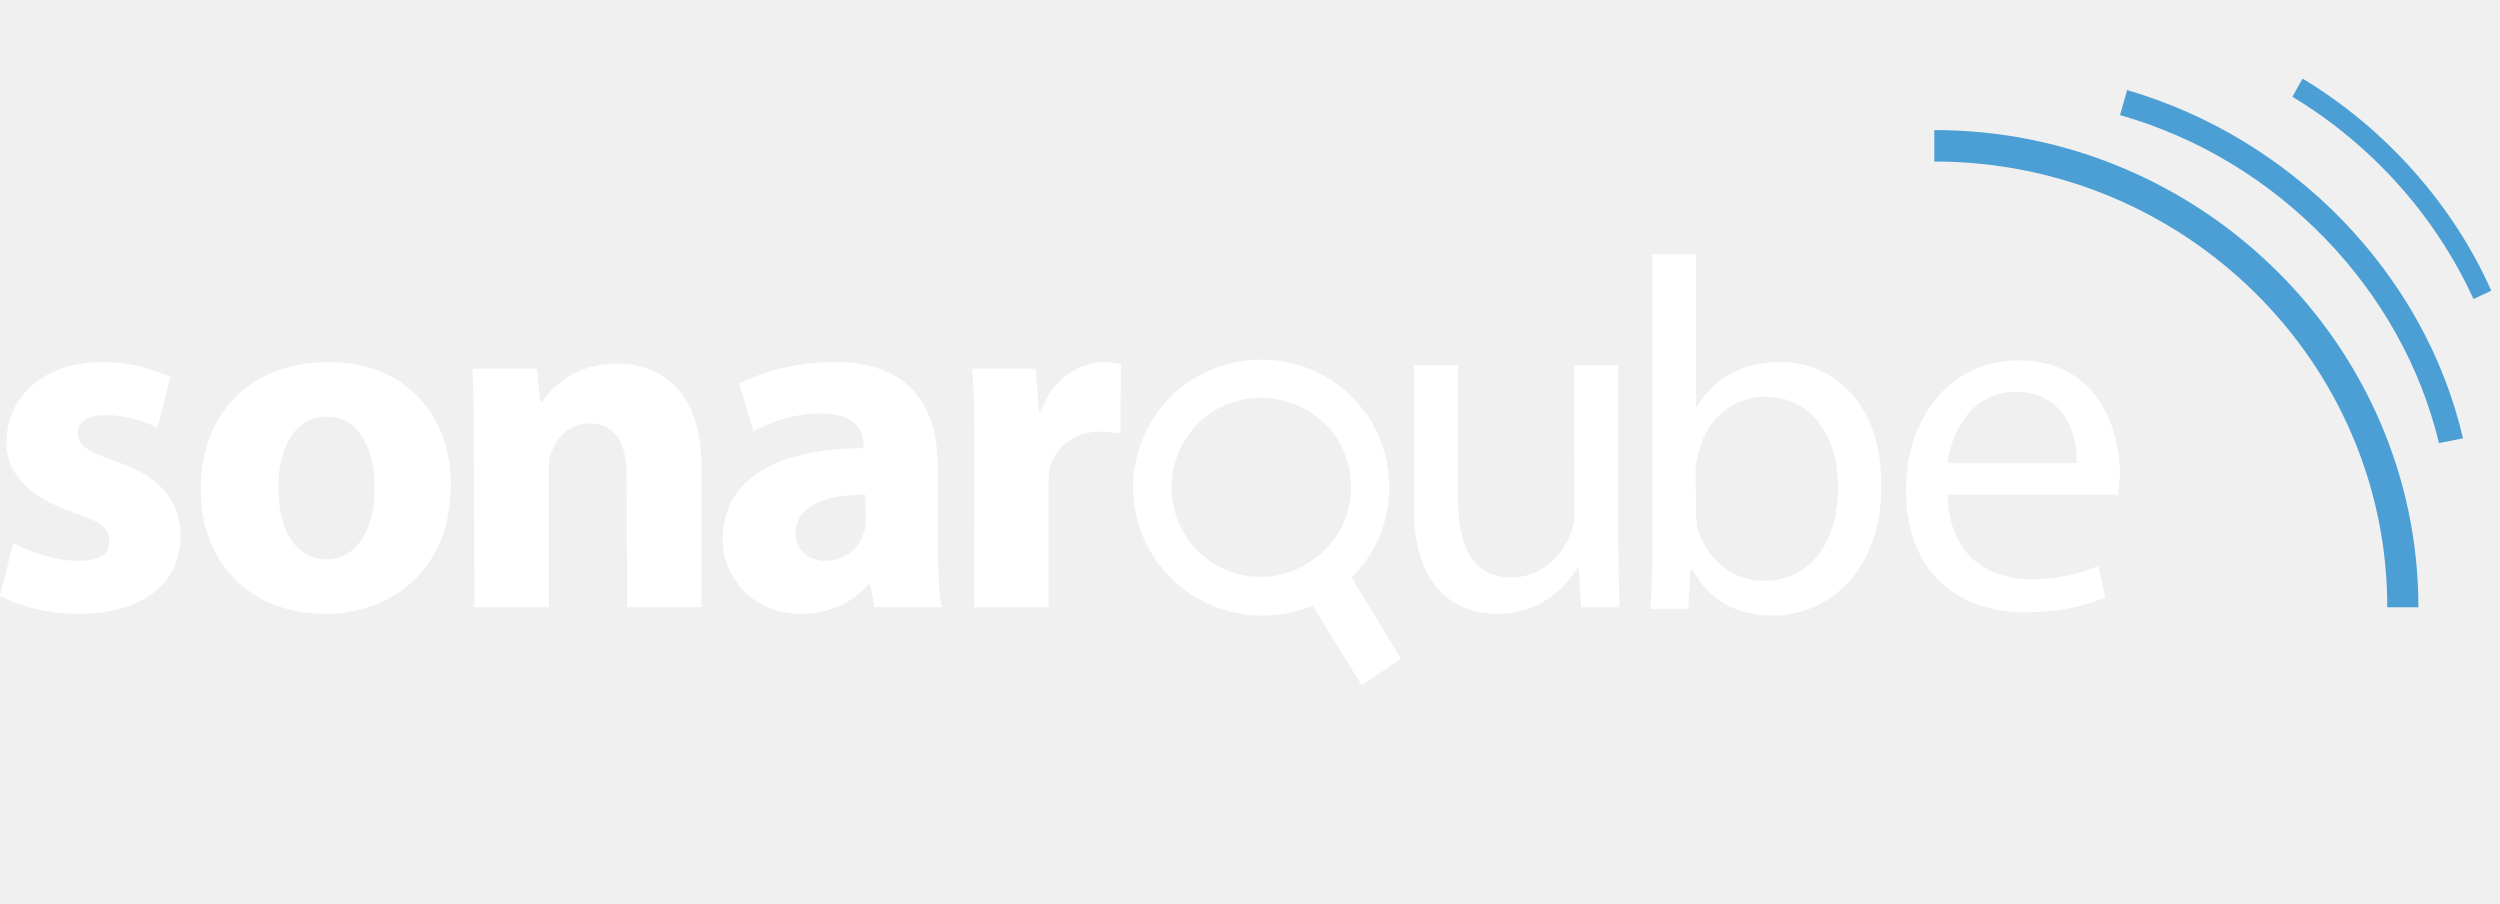
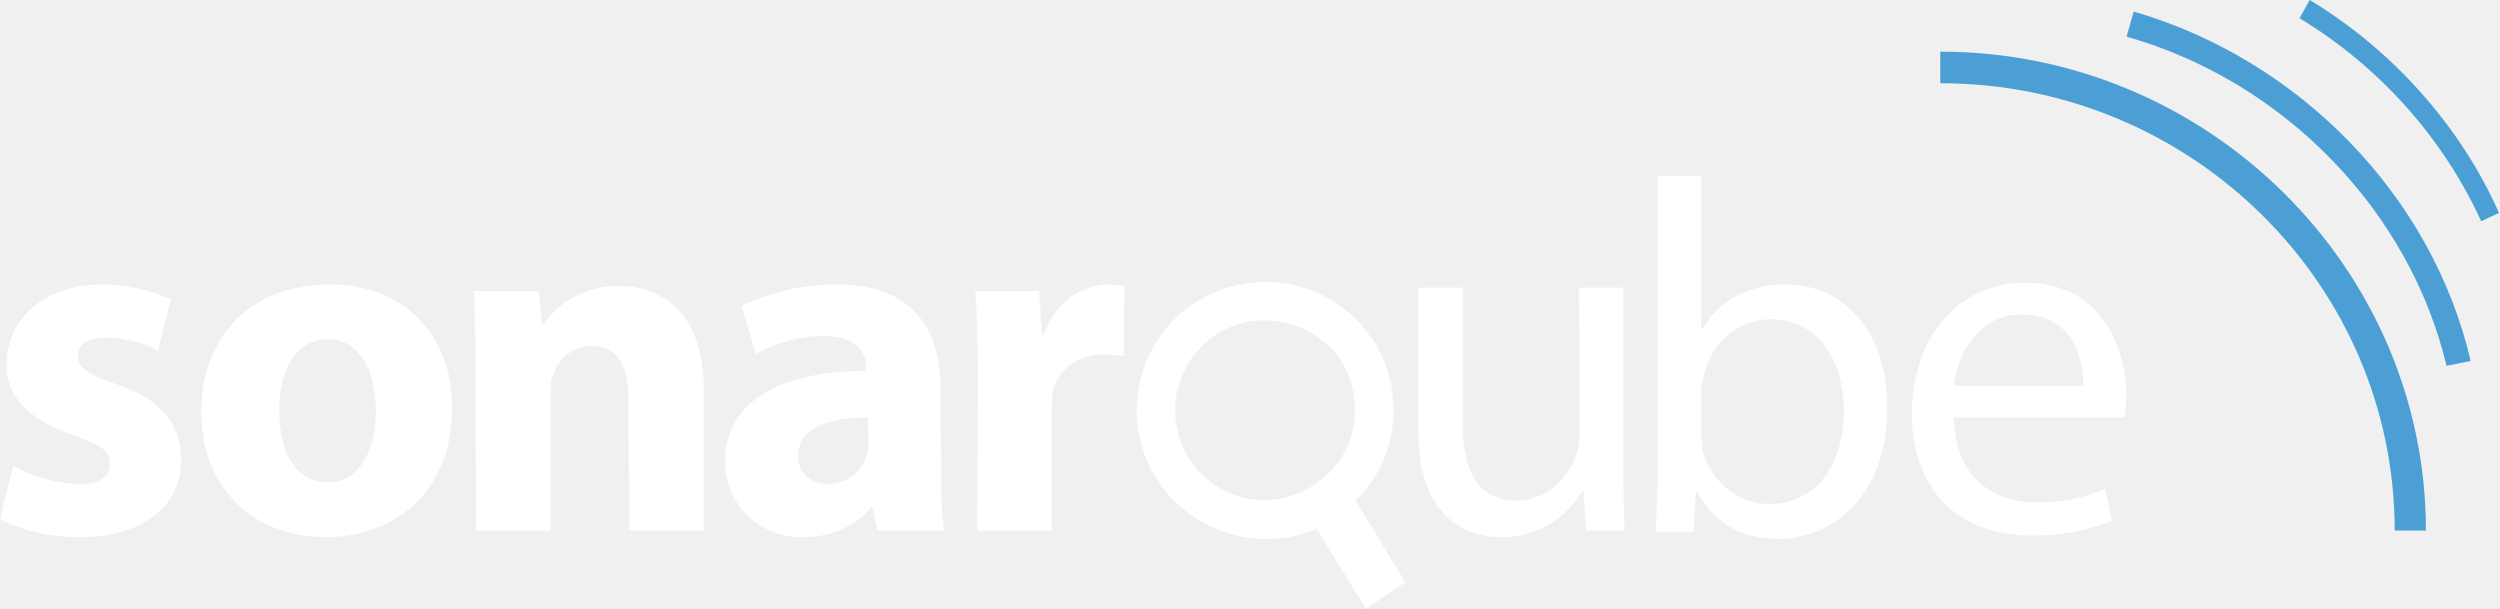
- <svg xmlns="http://www.w3.org/2000/svg" fill-rule="evenodd" stroke-miterlimit="1.414" viewBox="0 0 83 30" clip-rule="evenodd" stroke-linejoin="round">
-   <g fill-rule="nonzero">
-     <path fill="#4B9FD5" d="M80.27 20.161h-1.012c0-8.143-6.728-14.798-15.039-14.798V4.318c8.853 0 16.072 7.151 16.072 15.843h-.021z" />
-     <path fill="#4B9FD5" d="M80.974 14.712c-1.22-5.113-5.361-9.409-10.589-10.89l.235-.831c5.502 1.601 9.885 6.112 11.152 11.561l-.798.16zM82.12 9.927c-1.26-2.754-3.371-5.12-6.012-6.715l.336-.603c2.741 1.648 4.999 4.182 6.266 7.043l-.59.275z" />
-     <path fill="#fff" d="M0 19.779c.603.329 1.541.603 2.587.603 2.259 0 3.411-1.099 3.411-2.587-.02-1.152-.663-1.977-2.144-2.473-.979-.335-1.267-.549-1.267-.938-.02-.382.328-.603.932-.603.656 0 1.38.221 1.709.436l.429-1.703c-.49-.221-1.307-.496-2.246-.496-1.95 0-3.19 1.153-3.19 2.641-.04.938.603 1.816 2.252 2.366.905.328 1.159.496 1.159.938-.006.442-.328.657-1.045.657-.751 0-1.709-.329-2.145-.603L0 19.779zM10.851 13.834c1.119 0 1.588 1.153 1.588 2.366-.013 1.435-.61 2.366-1.595 2.366-1.052 0-1.602-.992-1.602-2.366-.013-1.152.442-2.366 1.602-2.366m.087-1.816c-2.567 0-4.269 1.649-4.269 4.236.013 2.587 1.809 4.128 4.122 4.128 2.131 0 4.182-1.374 4.182-4.289.013-2.366-1.595-4.075-4.015-4.075h-.02M15.75 20.161h2.473v-4.564c0-.221-.007-.442.1-.61.155-.435.55-.931 1.267-.931.871 0 1.213.717 1.213 1.702l.02 4.403h2.467v-4.678c0-2.366-1.22-3.411-2.822-3.411-1.354 0-2.145.771-2.473 1.267h-.054l-.114-1.1h-2.144c.033.718.053 1.542.053 2.534l.014 5.388zM28.745 17.299c0 .114-.02.275-.074.389-.14.55-.663.932-1.266.932-.543 0-.992-.329-.992-.932.02-.938 1.045-1.267 2.312-1.267l.02.878m2.386-1.816c0-1.87-.811-3.465-3.452-3.465-1.474 0-2.587.443-3.136.717l.476 1.595c.522-.328 1.394-.603 2.218-.603 1.2 0 1.434.603 1.434 1.046l-.006.107c-2.815 0-4.672.992-4.672 3.029.007 1.26.992 2.473 2.587 2.473.925 0 1.763-.382 2.252-.992h.054l.147.771h2.232c-.1-.435-.121-1.153-.121-1.923l-.013-2.755zM32.344 20.161h2.466v-4.014c0-.168.021-.389.021-.55.194-.771.831-1.267 1.709-1.267.288 0 .496.054.656.054l.02-2.312c-.174 0-.294-.054-.509-.054-.791 0-1.763.496-2.151 1.649h-.067l-.101-1.428h-2.111c.047.657.081 1.428.081 2.587l-.014 5.335zM53.724 17.963c0 .824.04 1.595.04 2.198H52.49l-.08-1.32h-.033c-.383.663-1.254 1.541-2.688 1.541-1.233 0-2.748-.717-2.748-3.518v-4.739h1.468v4.464c0 1.535.456 2.58 1.776 2.58.999 0 1.655-.71 1.93-1.374.094-.221.161-.442.161-.717l-.013-4.953h1.461v5.838zM56.304 17.025c0 .167.047.328.047.496.308 1.045 1.153 1.762 2.198 1.762 1.548 0 2.48-1.266 2.48-3.136-.02-1.595-.824-2.976-2.426-2.976-.985 0-1.924.663-2.199 1.816-.046.168-.107.335-.107.61l.007 1.428m-1.508 3.19c.033-.55.067-1.32.067-2.031V8.439h1.441v5.067h.033c.516-.885 1.441-1.488 2.762-1.488 1.977 0 3.411 1.649 3.357 4.129.014 2.861-1.816 4.289-3.572 4.289-1.179 0-2.091-.436-2.701-1.541h-.06l-.067 1.32h-1.26zM68.951 15.376c.013-.938-.382-2.366-2.038-2.366-1.467 0-2.144 1.374-2.252 2.366h4.29m-4.29 1.045c.034 1.984 1.321 2.809 2.748 2.809 1.059 0 1.709-.222 2.259-.443l.228 1.046c-.516.221-1.388.496-2.648.496-2.506 0-3.967-1.595-3.967-4.021-.014-2.42 1.434-4.343 3.746-4.343 2.634 0 3.358 2.312 3.358 3.793-.027.275-.06.496-.06.663h-5.664zM43.543 18.62c-1.36.938-3.203.61-4.142-.771-.911-1.374-.549-3.19.771-4.122 1.381-.938 3.244-.556 4.182.771.898 1.374.55 3.244-.824 4.122m1.85-4.839c-1.314-1.93-3.941-2.42-5.925-1.099-1.91 1.32-2.419 3.961-1.099 5.884 1.166 1.709 3.358 2.312 5.227 1.542l1.622 2.64 1.307-.878-1.642-2.701c1.421-1.374 1.682-3.626.53-5.388h-.02" />
+ <svg xmlns="http://www.w3.org/2000/svg" version="1.1" id="Layer_1" x="0px" y="0px" width="298.951px" height="72.792px" viewBox="0 105.213 298.951 72.792" enable-background="new 0 105.213 298.951 72.792" xml:space="preserve">
+   <g>
+     <path fill="#4B9FD5" d="M290.133,168.654h-3.658c0-29.433-24.318-53.487-54.357-53.487v-3.777   c31.998,0,58.092,25.847,58.092,57.264H290.133L290.133,168.654z" />
+     <path fill="#4B9FD5" d="M292.678,148.959c-4.41-18.48-19.378-34.008-38.273-39.361l0.849-3.004   c19.887,5.787,35.729,22.092,40.309,41.787L292.678,148.959L292.678,148.959z M296.819,131.664   c-4.554-9.955-12.185-18.506-21.729-24.271l1.214-2.179c9.907,5.957,18.068,15.116,22.647,25.457L296.819,131.664z" />
+     <path fill="#FFFFFF" d="M0,167.273c2.18,1.189,5.57,2.18,9.351,2.18c8.165,0,12.329-3.973,12.329-9.351   c-0.072-4.164-2.396-7.146-7.75-8.938c-3.539-1.211-4.58-1.984-4.58-3.391c-0.072-1.381,1.186-2.18,3.369-2.18   c2.371,0,4.988,0.799,6.177,1.576l1.55-6.155c-1.771-0.799-4.724-1.793-8.118-1.793c-7.048,0-11.53,4.167-11.53,9.546   c-0.145,3.391,2.18,6.564,8.14,8.552c3.271,1.186,4.189,1.793,4.189,3.39c-0.022,1.598-1.186,2.375-3.777,2.375   c-2.714,0-6.177-1.189-7.753-2.18L0,167.273z M39.221,145.786c4.044,0,5.74,4.167,5.74,8.552c-0.047,5.186-2.205,8.551-5.765,8.551   c-3.803,0-5.791-3.585-5.791-8.551c-0.047-4.165,1.598-8.552,5.791-8.552 M39.51,139.222c-9.278,0-15.43,5.96-15.43,15.312   c0.047,9.35,6.539,14.92,14.899,14.92c7.702,0,15.115-4.967,15.115-15.502c0.047-8.552-5.765-14.729-14.512-14.729H39.51    M56.928,168.654h8.938v-16.496c0-0.799-0.025-1.598,0.361-2.205c0.561-1.572,1.988-3.365,4.58-3.365   c3.148,0,4.384,2.592,4.384,6.152l0.072,15.914h8.917v-16.908c0-8.552-4.41-12.329-10.2-12.329c-4.894,0-7.753,2.787-8.939,4.58   h-0.195l-0.412-3.976h-7.75c0.119,2.595,0.191,5.573,0.191,9.159L56.928,168.654z M103.897,158.31c0,0.412-0.072,0.994-0.268,1.406   c-0.506,1.987-2.396,3.368-4.576,3.368c-1.962,0-3.585-1.189-3.585-3.368c0.072-3.391,3.777-4.579,8.356-4.579L103.897,158.31    M112.521,151.746c0-6.759-2.931-12.524-12.477-12.524c-5.328,0-9.351,1.601-11.335,2.592l1.721,5.765   c1.887-1.186,5.039-2.179,8.017-2.179c4.337,0,5.183,2.179,5.183,3.781l-0.021,0.387c-10.175,0-16.887,3.586-16.887,10.948   c0.025,4.554,3.585,8.938,9.351,8.938c3.343,0,6.372-1.381,8.14-3.586h0.195l0.531,2.787h8.067   c-0.361-1.572-0.437-4.168-0.437-6.951L112.521,151.746z M116.906,168.654h8.913v-14.508c0-0.607,0.076-1.406,0.076-1.988   c0.701-2.787,3.004-4.58,6.177-4.58c1.041,0,1.793,0.195,2.371,0.195l0.072-8.356c-0.629,0-1.063-0.195-1.84-0.195   c-2.859,0-6.372,1.793-7.774,5.96h-0.242l-0.365-5.162h-7.63c0.169,2.375,0.292,5.162,0.292,9.351L116.906,168.654L116.906,168.654   z M194.184,160.709c0,2.979,0.145,5.766,0.145,7.945h-4.605l-0.289-4.771h-0.119c-1.385,2.396-4.533,5.57-9.716,5.57   c-4.456,0-9.933-2.592-9.933-12.716v-17.129h5.307v16.135c0,5.548,1.648,9.325,6.419,9.325c3.61,0,5.981-2.566,6.976-4.966   c0.34-0.799,0.582-1.598,0.582-2.592l-0.047-17.902h5.281V160.709L194.184,160.709z M203.508,157.319   c0,0.604,0.17,1.186,0.17,1.793c1.113,3.776,4.168,6.368,7.945,6.368c5.596,0,8.964-4.576,8.964-11.334   c-0.072-5.766-2.979-10.757-8.769-10.757c-3.561,0-6.955,2.396-7.948,6.564c-0.167,0.607-0.387,1.211-0.387,2.205L203.508,157.319    M198.058,168.85c0.12-1.988,0.242-4.771,0.242-7.342v-35.222h5.208V144.6h0.12c1.864-3.199,5.208-5.378,9.983-5.378   c7.146,0,12.328,5.96,12.133,14.925c0.051,10.34-6.563,15.502-12.91,15.502c-4.262,0-7.559-1.576-9.763-5.57h-0.217l-0.242,4.771   H198.058L198.058,168.85z M249.221,151.359c0.047-3.391-1.381-8.552-7.367-8.552c-5.302,0-7.748,4.966-8.139,8.552H249.221    M233.715,155.137c0.123,7.17,4.774,10.152,9.932,10.152c3.828,0,6.178-0.803,8.166-1.602l0.824,3.781   c-1.865,0.799-5.018,1.793-9.572,1.793c-9.057,0-14.338-5.766-14.338-14.534c-0.051-8.747,5.184-15.697,13.539-15.697   c9.521,0,12.139,8.356,12.139,13.71c-0.098,0.994-0.218,1.793-0.218,2.396H233.715L233.715,155.137z M157.385,163.084   c-4.916,3.391-11.578,2.205-14.972-2.786c-3.292-4.966-1.984-11.53,2.787-14.899c4.991-3.391,11.726-2.01,15.115,2.787   c3.246,4.967,1.988,11.725-2.978,14.898 M164.023,145.594c-4.748-6.976-14.244-8.747-21.415-3.972   c-6.904,4.771-8.743,14.317-3.972,21.267c4.214,6.178,12.137,8.357,18.893,5.574l5.862,9.542l4.724-3.173l-5.935-9.764   c5.136-4.966,6.079-13.105,1.915-19.475H164.023" />
  </g>
</svg>
